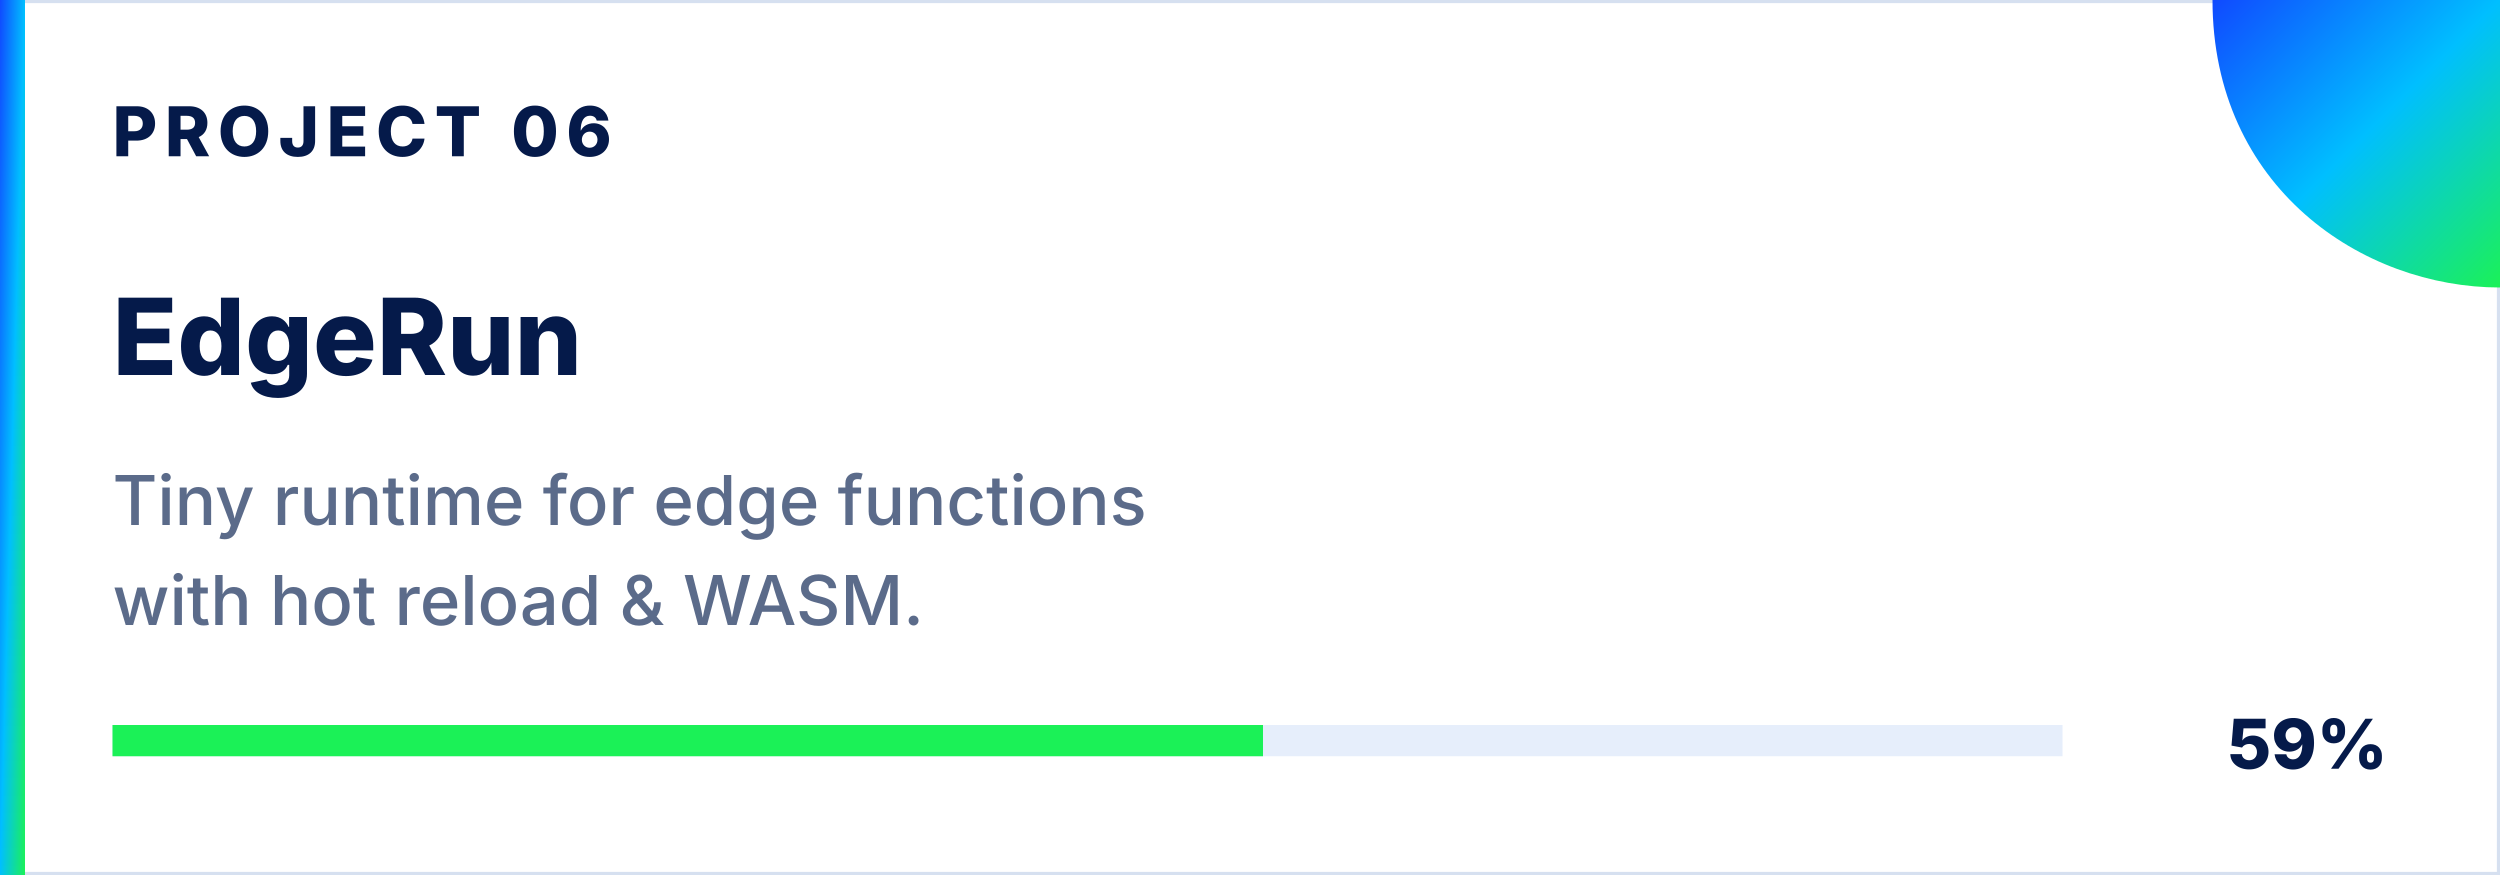
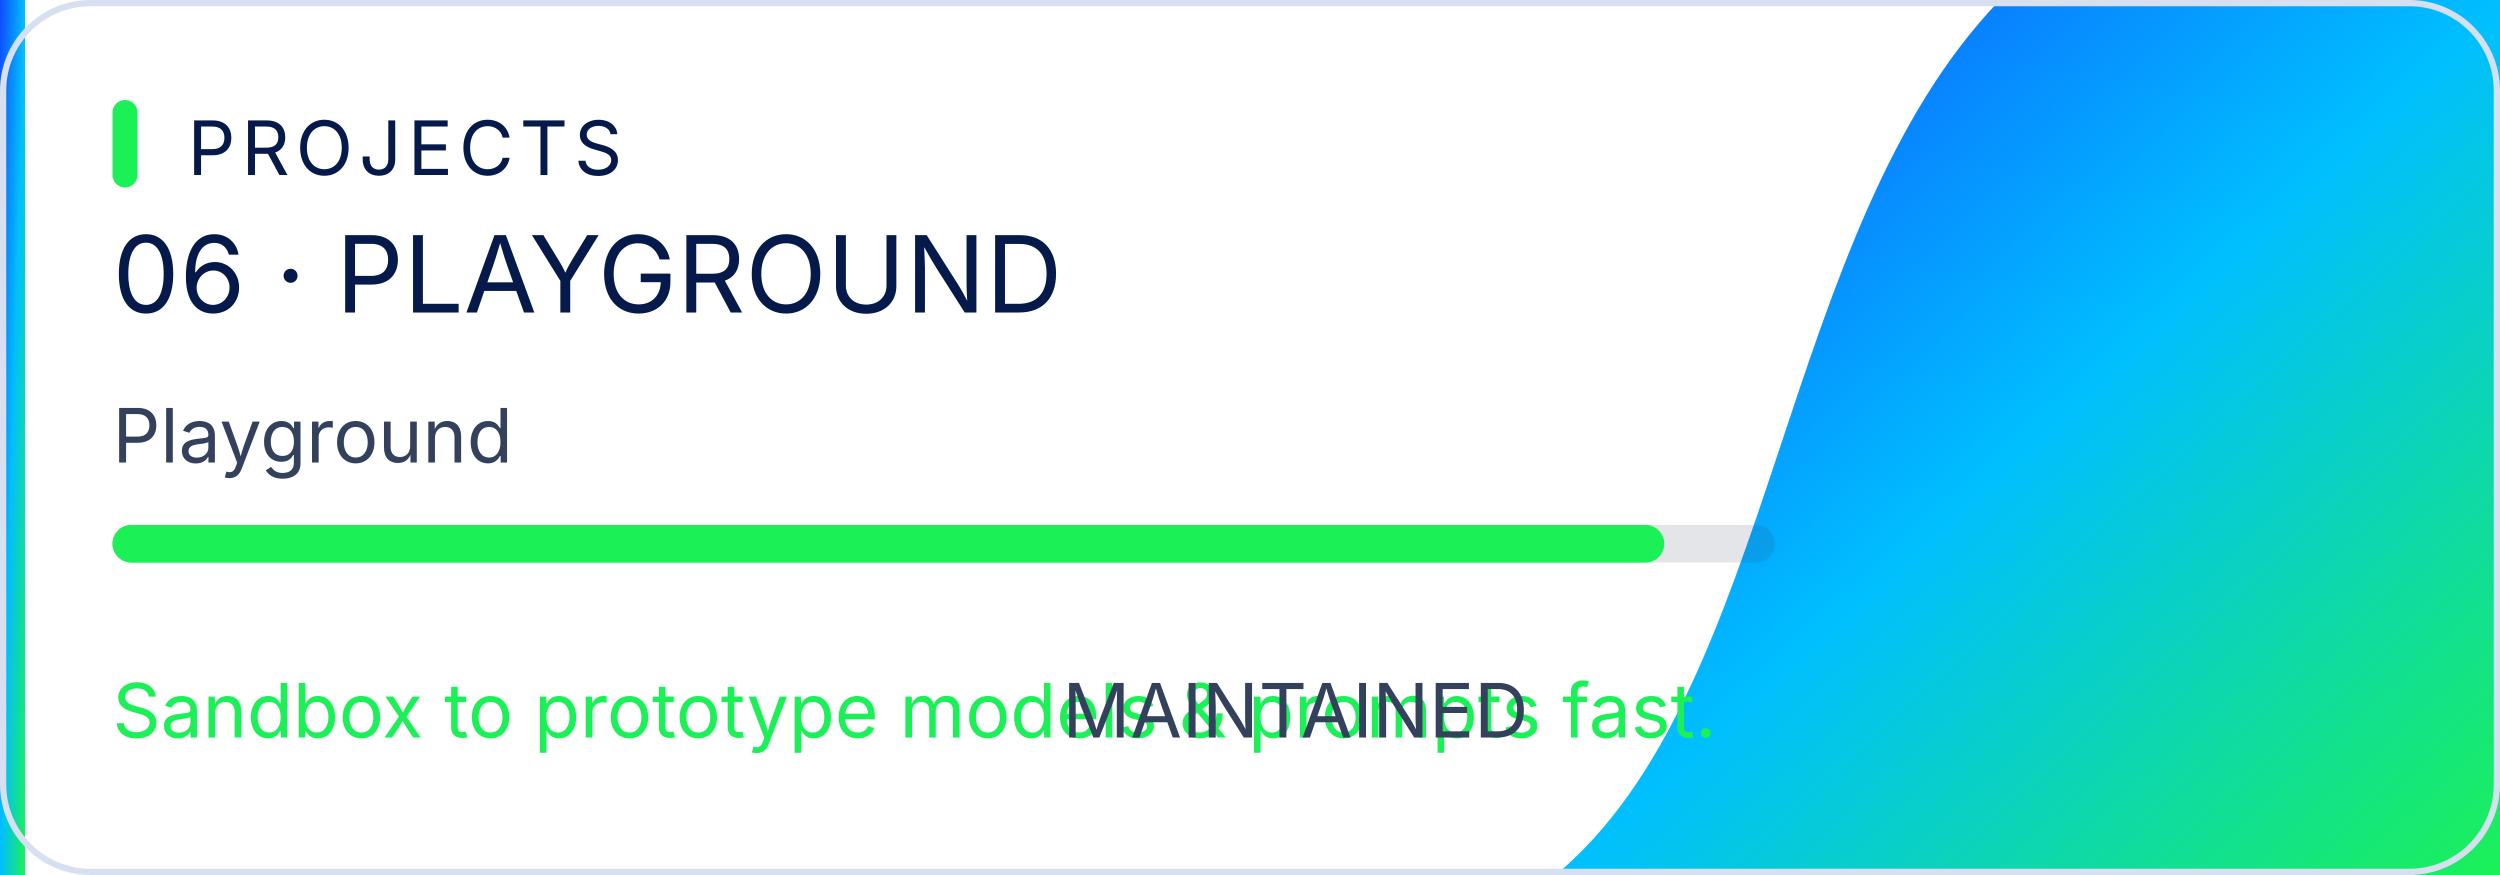
- <svg xmlns="http://www.w3.org/2000/svg" width="400" height="140" viewBox="0 0 400 140" role="img">
+ <svg xmlns="http://www.w3.org/2000/svg" width="400" height="140" viewBox="0 0 400 140" font-family="'Inter','Segoe UI',system-ui,-apple-system,sans-serif">
  <defs>
    <linearGradient id="bg" x1="0" y1="0" x2="1" y2="1">
      <stop offset="0" stop-color="#104AFF" />
      <stop offset="0.5" stop-color="#00BFFF" />
      <stop offset="1" stop-color="#1BF157" />
    </linearGradient>
  </defs>
-   <rect x="0" y="0" width="400" height="140" fill="#ffffff" stroke="#d6e0f0" />
-   <rect x="0" y="0" width="4" height="140" fill="url(#bg)" />
-   <path d="M400 0 L400 46 C 378 46 354 30 354 0 Z" fill="url(#bg)" />
-   <text x="18" y="25" font-family="'Inter','Helvetica Neue','Segoe UI',system-ui,Arial,sans-serif" font-size="11" font-weight="800" letter-spacing="1.2" fill="#051A4A">PROJECT 06</text>
-   <text x="18" y="60" font-family="'Inter','Helvetica Neue','Segoe UI',system-ui,Arial,sans-serif" font-size="17" font-weight="800" fill="#051A4A">EdgeRun</text>
-   <text x="18" y="84" font-family="'Inter','Helvetica Neue','Segoe UI',system-ui,Arial,sans-serif" font-size="11" font-weight="500" fill="#5b6b8a">Tiny runtime for edge functions</text>
-   <text x="18" y="100" font-family="'Inter','Helvetica Neue','Segoe UI',system-ui,Arial,sans-serif" font-size="11" font-weight="500" fill="#5b6b8a">with hot reload &amp; WASM.</text>
-   <rect x="18" y="116" width="312" height="5" fill="#e6eefb" />
-   <rect x="18" y="116" width="184.08" height="5" fill="#1BF157" />
-   <text x="382" y="123" font-family="'Inter','Helvetica Neue','Segoe UI',system-ui,Arial,sans-serif" font-size="11" font-weight="800" fill="#051A4A" text-anchor="end">59%</text>
+   <rect x="0" y="0" width="400" height="140" fill="#ffffff" />
+   <rect class="barL" x="0" y="0" width="4" height="140" fill="url(#bg)" />
+   <path class="cut" d="M400 0 L400 140 L248.9 140 C 284.4 110.5 284.4 36.8 320.0 0 Z" fill="url(#bg)" />
+   <rect x="18" y="16" width="4" height="14" rx="2" fill="#1BF157" />
+   <text x="30" y="28" font="700 13 'Inter','Segoe UI',system-ui,-apple-system,sans-serif" letter-spacing="0.08em" fill="#051A4A">PROJECTS</text>
+   <text x="18" y="50" font="700 17 'JetBrains Mono','Fira Code','SFMono-Regular',ui-monospace,Consolas,monospace" font-size="17" fill="#051A4A">06 · PLAYGROUND</text>
+   <text x="18" y="74" font="400 12 'Inter','Segoe UI',system-ui,-apple-system,sans-serif" fill="#33415C">Playground</text>
+   <rect class="b2" x="18" y="84" width="266" height="6" rx="3" fill="#33415C22" />
+   <rect class="b1 bar" x="18" y="84" width="248.267" height="6" rx="3" fill="#1BF157" opacity=".45" />
+   <rect class="b3 bar" x="18" y="84" width="248.267" height="6" rx="3" fill="#1BF157" />
+   <text x="18" y="118" font="600 11 'JetBrains Mono','Fira Code','SFMono-Regular',ui-monospace,Consolas,monospace" fill="#1BF157">Sandbox to prototype models &amp; prompts fast.</text>
+   <text x="170" y="118" font="600 11 'JetBrains Mono','Fira Code','SFMono-Regular',ui-monospace,Consolas,monospace" fill="#33415C">MAINTAINED</text>
+   <rect x="0.5" y="0.5" width="399" height="139" rx="14" fill="none" stroke="#d6e0f0" />
</svg>
